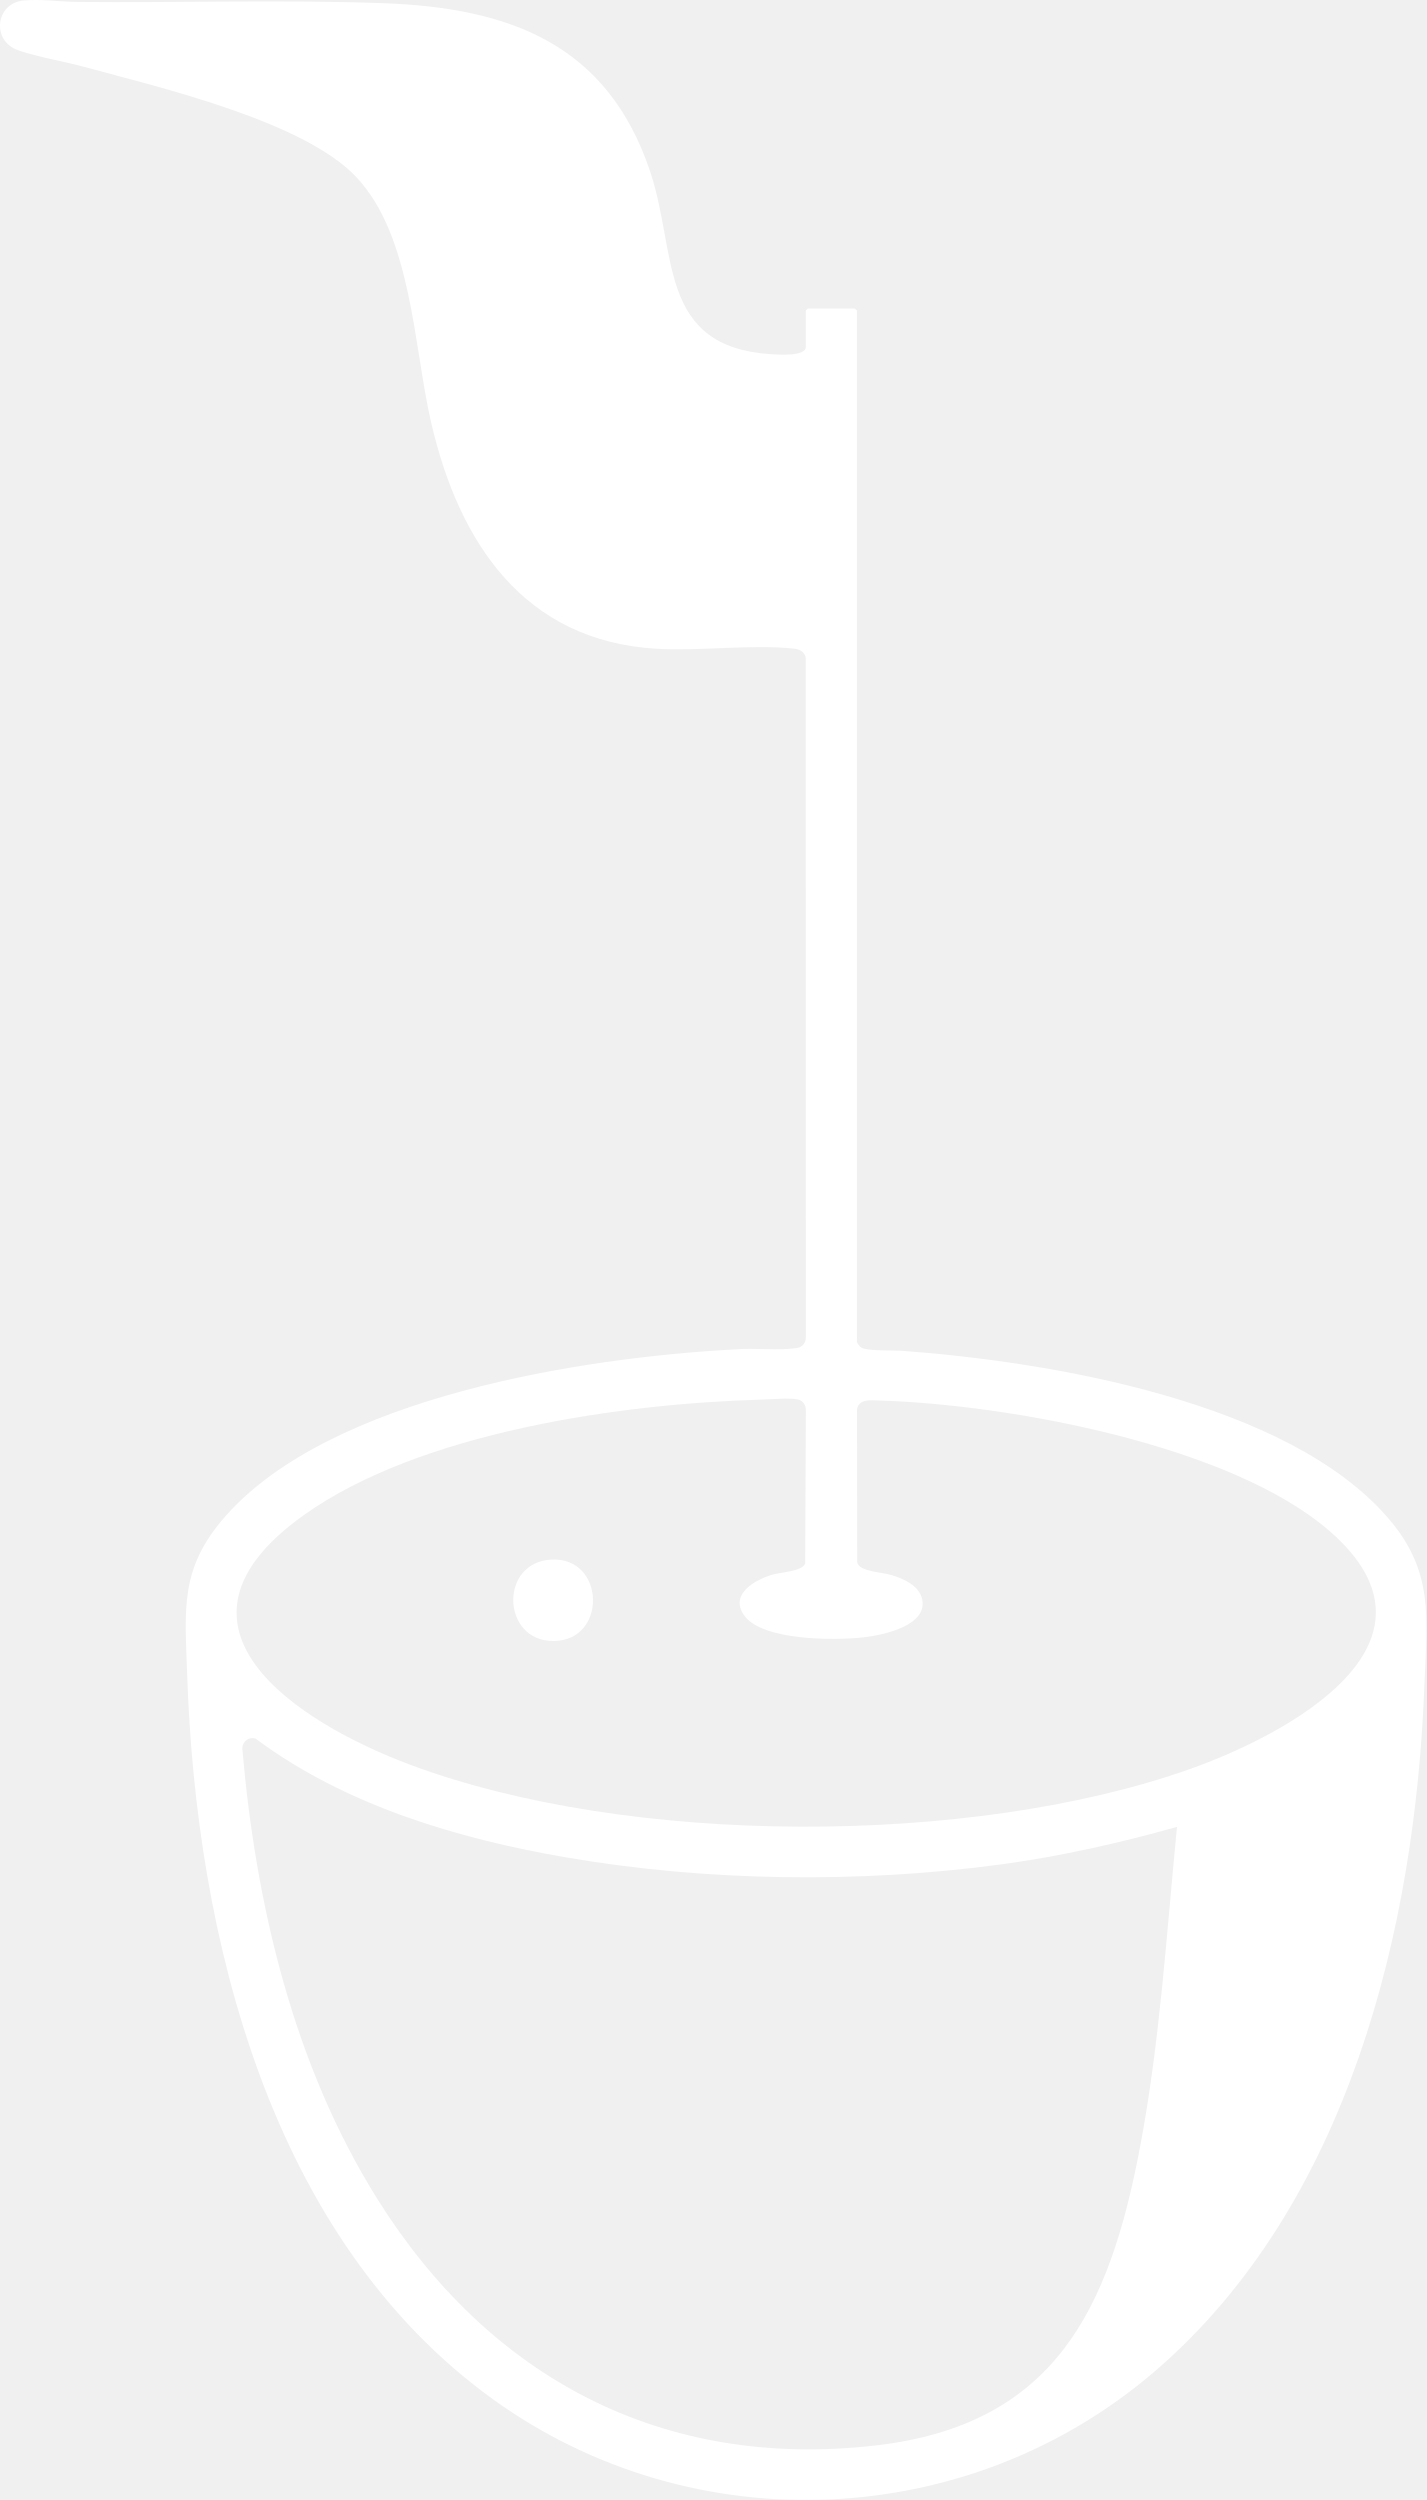
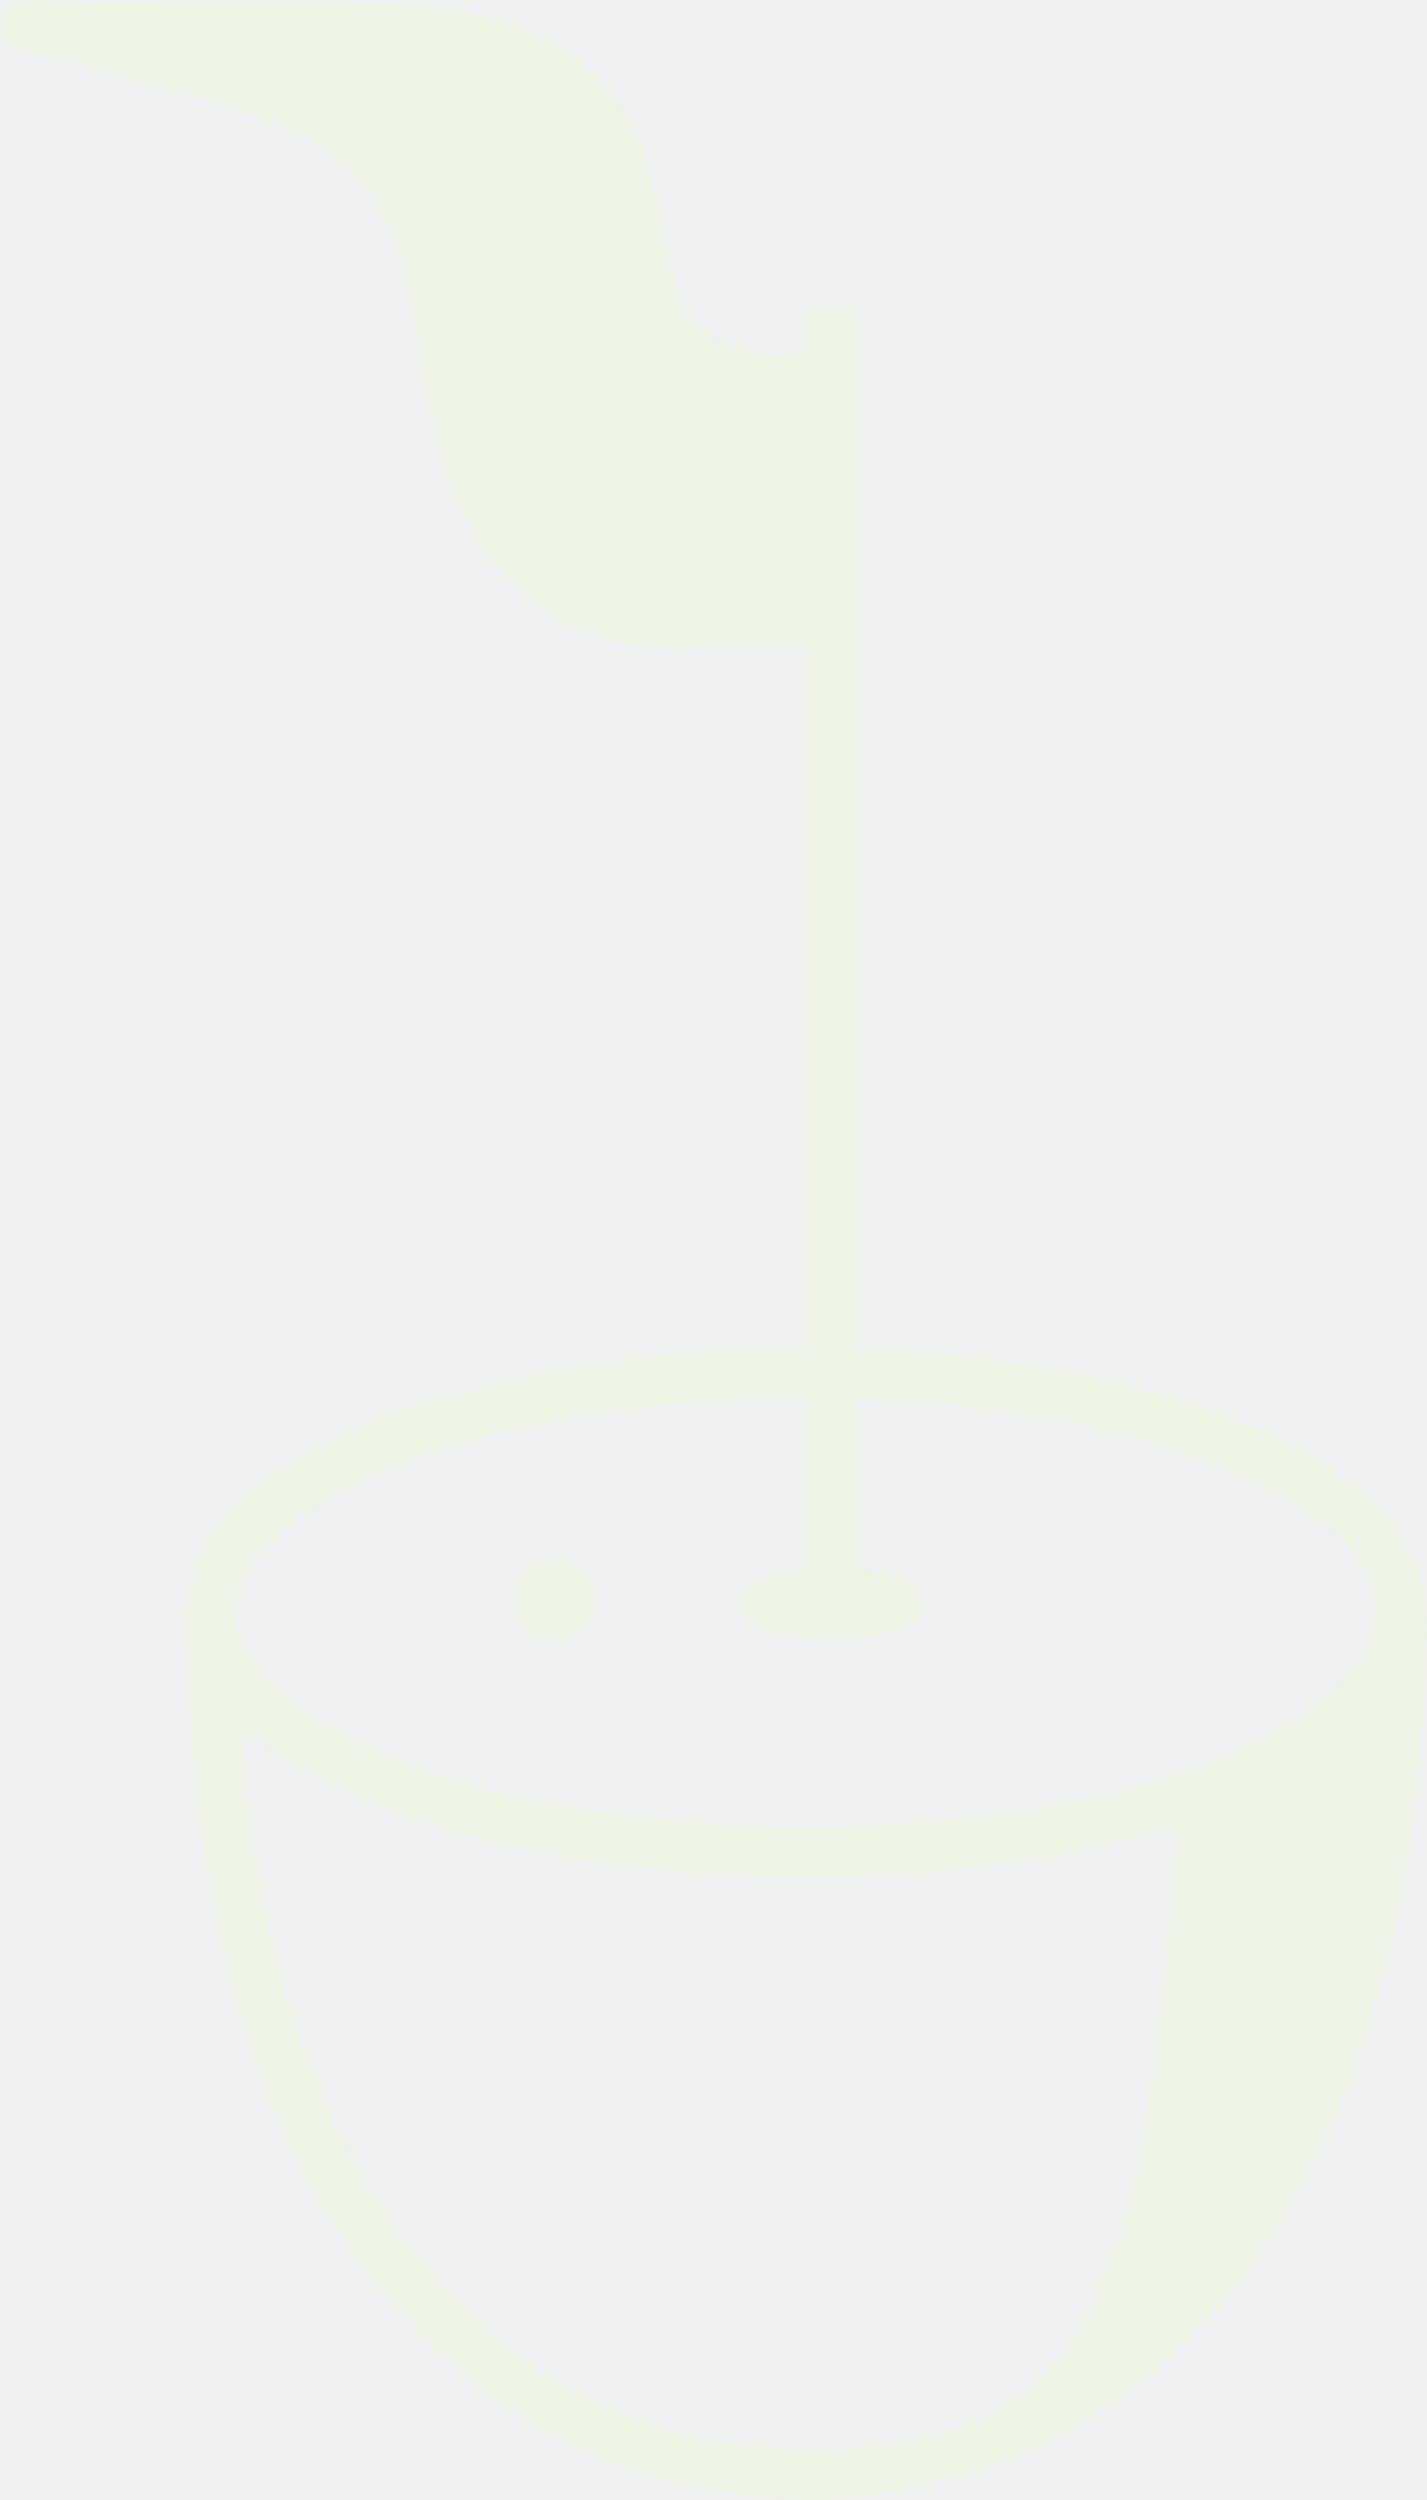
- <svg xmlns="http://www.w3.org/2000/svg" id="Layer_2" viewBox="0 0 508.86 891.81">
+ <svg xmlns="http://www.w3.org/2000/svg" id="Layer_2" version="1.1" viewBox="0 0 508.9 891.8">
  <defs>
-     <style>.cls-1{fill:#fff;}</style>
+     <style>
+       .st0 {
+         fill: #eef3e5;
+       }
+     </style>
  </defs>
  <g id="Layer_1-2">
-     <path class="cls-1" d="M305.68,478.74c.08.4,1.05,1.63,1.45,1.91,1.97,1.37,11.61.99,14.62,1.21,52.48,3.87,137.83,17.99,173.68,59.96,16.34,19.12,13.57,35.68,12.69,59.24-3.26,87.39-27.27,185.26-95.7,244.44-66.53,57.55-164.96,61.93-236.42,10.48-79.8-57.45-106.11-165.11-109.24-258.74-.78-23.32-2.76-37.75,13.67-56.38,37.64-42.68,127.55-56.62,181.81-59.5,6.63-.59,15.71.51,22.06-.49,2.03-.32,3.25-1.98,3.17-4.03l-.05-242.27c-.48-2.03-2.05-2.94-4.04-3.16-15-1.67-33.43.92-48.97.03-47.57-2.71-70.7-37.97-80.59-80.61-6.3-27.15-6.82-66.71-26.85-87.81C108.05,43.1,56.75,31.13,29.93,23.83c-7.34-2-16.45-3.46-23.39-5.87C-3.25,14.58-1.59,1.07,8.46.17c6.34-.57,12.93.46,19.19.52,35.99.35,73.12-.85,108.94.44,45.23,1.63,80.09,14.54,95.35,60.09,9.69,28.91,2.46,62.62,43.29,65.14,2.33.14,12.23.9,12.23-2.63v-12.95l.72-.72h16.79l.72.72v367.97ZM271.52,499.28c-50.13,1.43-121.67,11.61-163.17,41.21-55.35,39.47-2.88,73.73,37.93,89.02,77.79,29.15,199.92,29.28,278.15,1.57,34.23-12.13,95.77-44.69,50.13-84.69-35.33-30.96-114.88-45.41-160.94-46.79-2.95-.09-7.31-.68-7.91,3.17l.07,54.56c.75,3.36,8.89,3.48,12.26,4.53,4.4,1.37,9.93,3.74,10.94,8.74,1.89,9.34-14.01,12.67-20.67,13.45-10.09,1.19-36.6,1.35-42.94-7.91-5.15-7.53,3.97-12.55,10.08-14.4,3.11-.94,10.88-1.17,11.78-4.05l.24-54.5c.11-1.77-.99-3.56-2.76-3.95-3.04-.68-9.75-.06-13.19.04ZM419.86,651.7c-20.57,5.76-41.46,10.49-62.67,13.36-50.46,6.83-105.07,6.15-155.22-2.48-38.84-6.68-78.87-18.6-110.73-42.33-2.41-.85-4.69.89-4.82,3.37,4.8,55.8,18.33,113.21,48.27,160.93,39.96,63.7,101.64,96.64,177.89,87.78,63.87-7.43,83.2-48.83,94.1-106.43,7.11-37.56,9.45-76.16,13.18-114.19Z" />
-     <path class="cls-1" d="M196.7,556.34c19.24-.97,20.05,28.89.8,29.05-18.57.15-19.57-28.1-.8-29.05Z" />
+     <path class="st0" d="M305.7,478.7c0,.4,1,1.6,1.5,1.9,2,1.4,11.6,1,14.6,1.2,52.5,3.9,137.8,18,173.7,60,16.3,19.1,13.6,35.7,12.7,59.2-3.3,87.4-27.3,185.3-95.7,244.4-66.5,57.5-165,61.9-236.4,10.5-79.8-57.5-106.1-165.1-109.2-258.7-.8-23.3-2.8-37.8,13.7-56.4,37.6-42.7,127.5-56.6,181.8-59.5,6.6-.6,15.7.5,22.1-.5,2-.3,3.2-2,3.2-4v-242.3c-.5-2-2.1-2.9-4.1-3.2-15-1.7-33.4.9-49,0-47.6-2.7-70.7-38-80.6-80.6-6.3-27.2-6.8-66.7-26.8-87.8C108.1,43.1,56.8,31.1,29.9,23.8c-7.3-2-16.5-3.5-23.4-5.9C-3.2,14.6-1.6,1.1,8.5.2c6.3-.6,12.9.5,19.2.5,36,.3,73.1-.9,108.9.4,45.2,1.6,80.1,14.5,95.4,60.1,9.7,28.9,2.5,62.6,43.3,65.1,2.3.1,12.2.9,12.2-2.6v-12.9l.7-.7h16.8l.7.7v368h0ZM271.5,499.3c-50.1,1.4-121.7,11.6-163.2,41.2-55.3,39.5-2.9,73.7,37.9,89,77.8,29.2,199.9,29.3,278.1,1.6,34.2-12.1,95.8-44.7,50.1-84.7-35.3-31-114.9-45.4-160.9-46.8-3,0-7.3-.7-7.9,3.2v54.6c.8,3.4,9,3.5,12.3,4.5,4.4,1.4,9.9,3.7,10.9,8.7,1.9,9.3-14,12.7-20.7,13.5-10.1,1.2-36.6,1.3-42.9-7.9-5.1-7.5,4-12.5,10.1-14.4,3.1-.9,10.9-1.2,11.8-4l.2-54.5c.1-1.8-1-3.6-2.8-4-3-.7-9.8,0-13.2,0h0ZM419.9,651.7c-20.6,5.8-41.5,10.5-62.7,13.4-50.5,6.8-105.1,6.2-155.2-2.5-38.8-6.7-78.9-18.6-110.7-42.3-2.4-.8-4.7.9-4.8,3.4,4.8,55.8,18.3,113.2,48.3,160.9,40,63.7,101.6,96.6,177.9,87.8,63.9-7.4,83.2-48.8,94.1-106.4,7.1-37.6,9.5-76.2,13.2-114.2h0Z" />
+     <path class="st0" d="M196.7,556.3c19.2-1,20.1,28.9.8,29-18.6.2-19.6-28.1-.8-29Z" />
  </g>
</svg>
